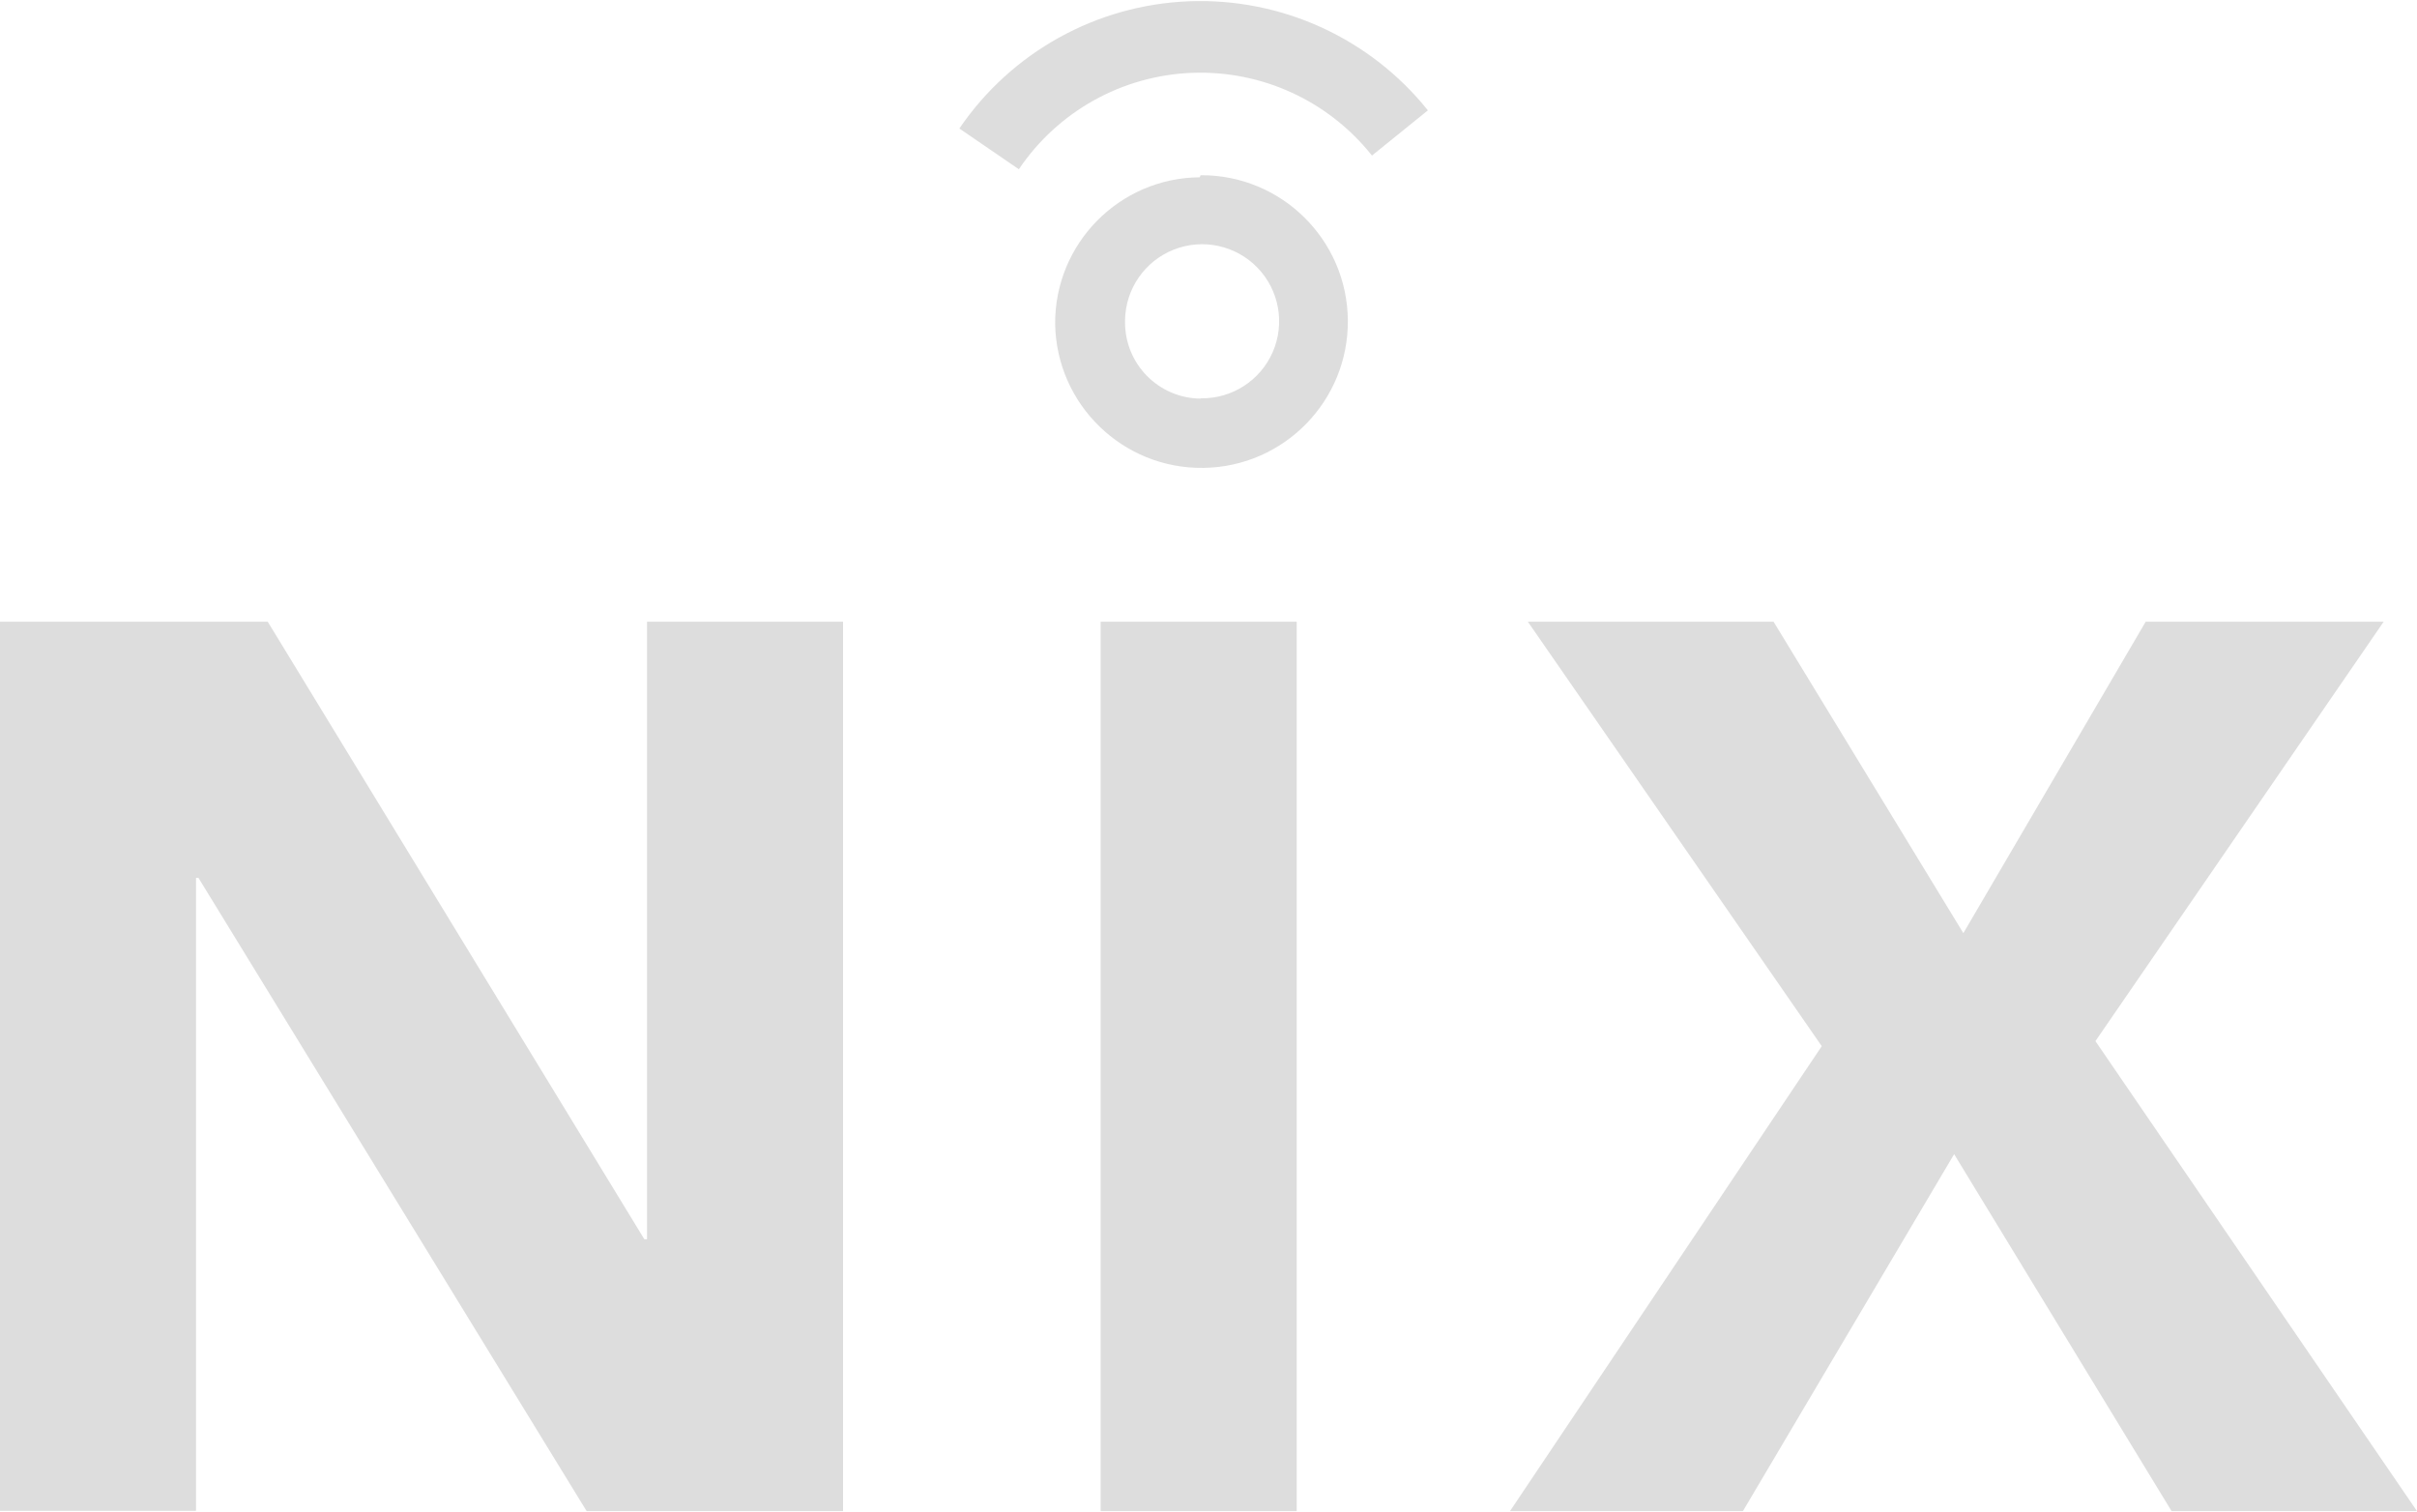
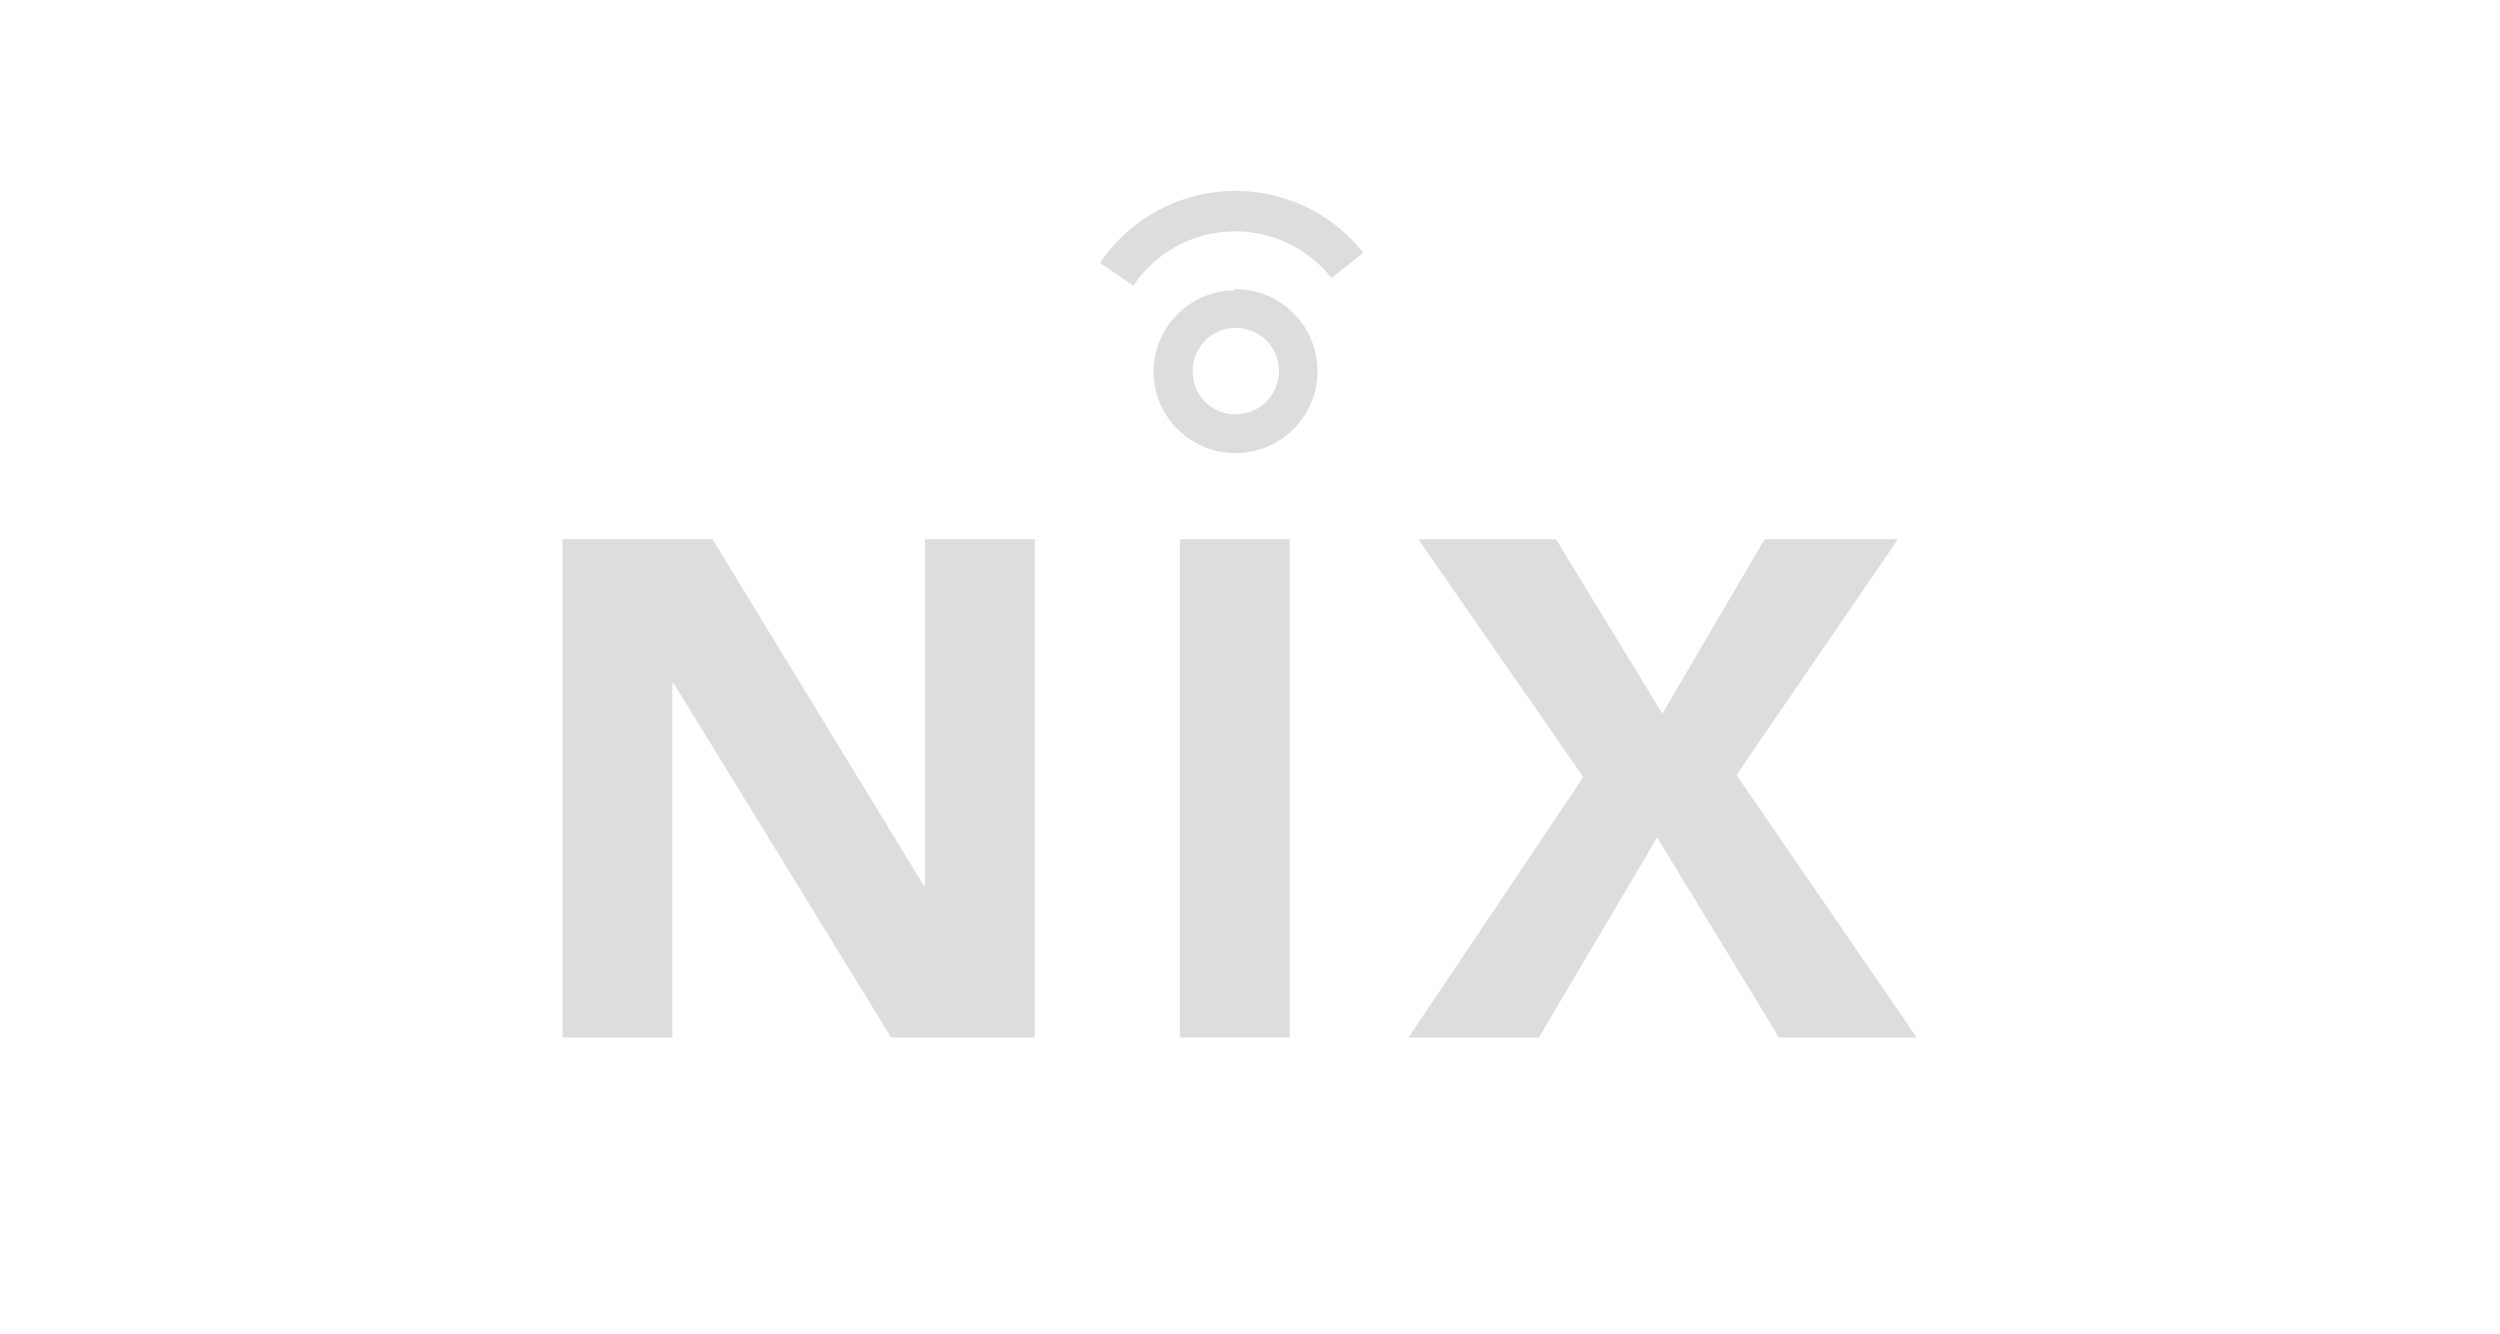
- <svg xmlns="http://www.w3.org/2000/svg" viewBox="0 0 81.25 50.8">
+ <svg xmlns="http://www.w3.org/2000/svg" viewBox="0 0 150 80">
  <defs>
    <style>.cls-1{opacity:0.15;}.cls-2{fill:#1d1d1b;}</style>
  </defs>
-   <g id="Layer_2" data-name="Layer 2">
-     <g id="Layer_1-2" data-name="Layer 1">
-       <g id="Layer_1-2-2" data-name="Layer 1-2" class="cls-1">
-         <path class="cls-2" d="M0,20.9H9L21.66,41.66h.09V20.9h6.59v29.9H19.72L6.67,29.51H6.59V50.79H0Z" />
-         <path class="cls-2" d="M37,20.9h6.59v29.9H37Z" />
-         <path class="cls-2" d="M61.24,35.17,51.36,20.9h8.26L66,31.37,72.13,20.9h8L70.44,35,81.25,50.8H73l-7.31-12-7.1,12H50.76Z" />
-         <path class="cls-2" d="M40.36,5.89a4.92,4.92,0,1,1-4.89,5v0a4.9,4.9,0,0,1,4.86-4.93Zm0,7.5a2.59,2.59,0,1,0-2.54-2.63s0,0,0,.06a2.56,2.56,0,0,0,2.54,2.58Z" />
-         <path class="cls-2" d="M34.25,5.69l-2-1.37A9.8,9.8,0,0,1,48,3.71L46.12,5.23a7.36,7.36,0,0,0-11.87.46Z" />
-       </g>
+   <g id="Layer_1" data-name="Layer 1">
+     <g id="Layer_1-2" data-name="Layer 1-2" class="cls-1">
+       <path class="cls-2" d="M33.75,32.35h9L55.41,53.11h.09V32.35h6.59v29.9H53.47L40.42,41h-.08V62.25H33.75Z" />
+       <path class="cls-2" d="M70.79,32.35h6.59v29.9H70.79Z" />
+       <path class="cls-2" d="M95,46.63,85.1,32.35h8.26l6.38,10.47,6.14-10.47h8L104.19,46.5,115,62.25h-8.26l-7.31-12-7.1,12H84.51Z" />
+       <path class="cls-2" d="M74.1,17.35a4.92,4.92,0,1,1-4.89,5v0a4.9,4.9,0,0,1,4.86-4.93Zm0,7.5a2.59,2.59,0,1,0-2.54-2.63s0,0,0,.06a2.56,2.56,0,0,0,2.54,2.58Z" />
+       <path class="cls-2" d="M68,17.14l-2-1.37a9.8,9.8,0,0,1,15.8-.61l-1.91,1.52A7.36,7.36,0,0,0,68,17.14Z" />
    </g>
  </g>
</svg>
